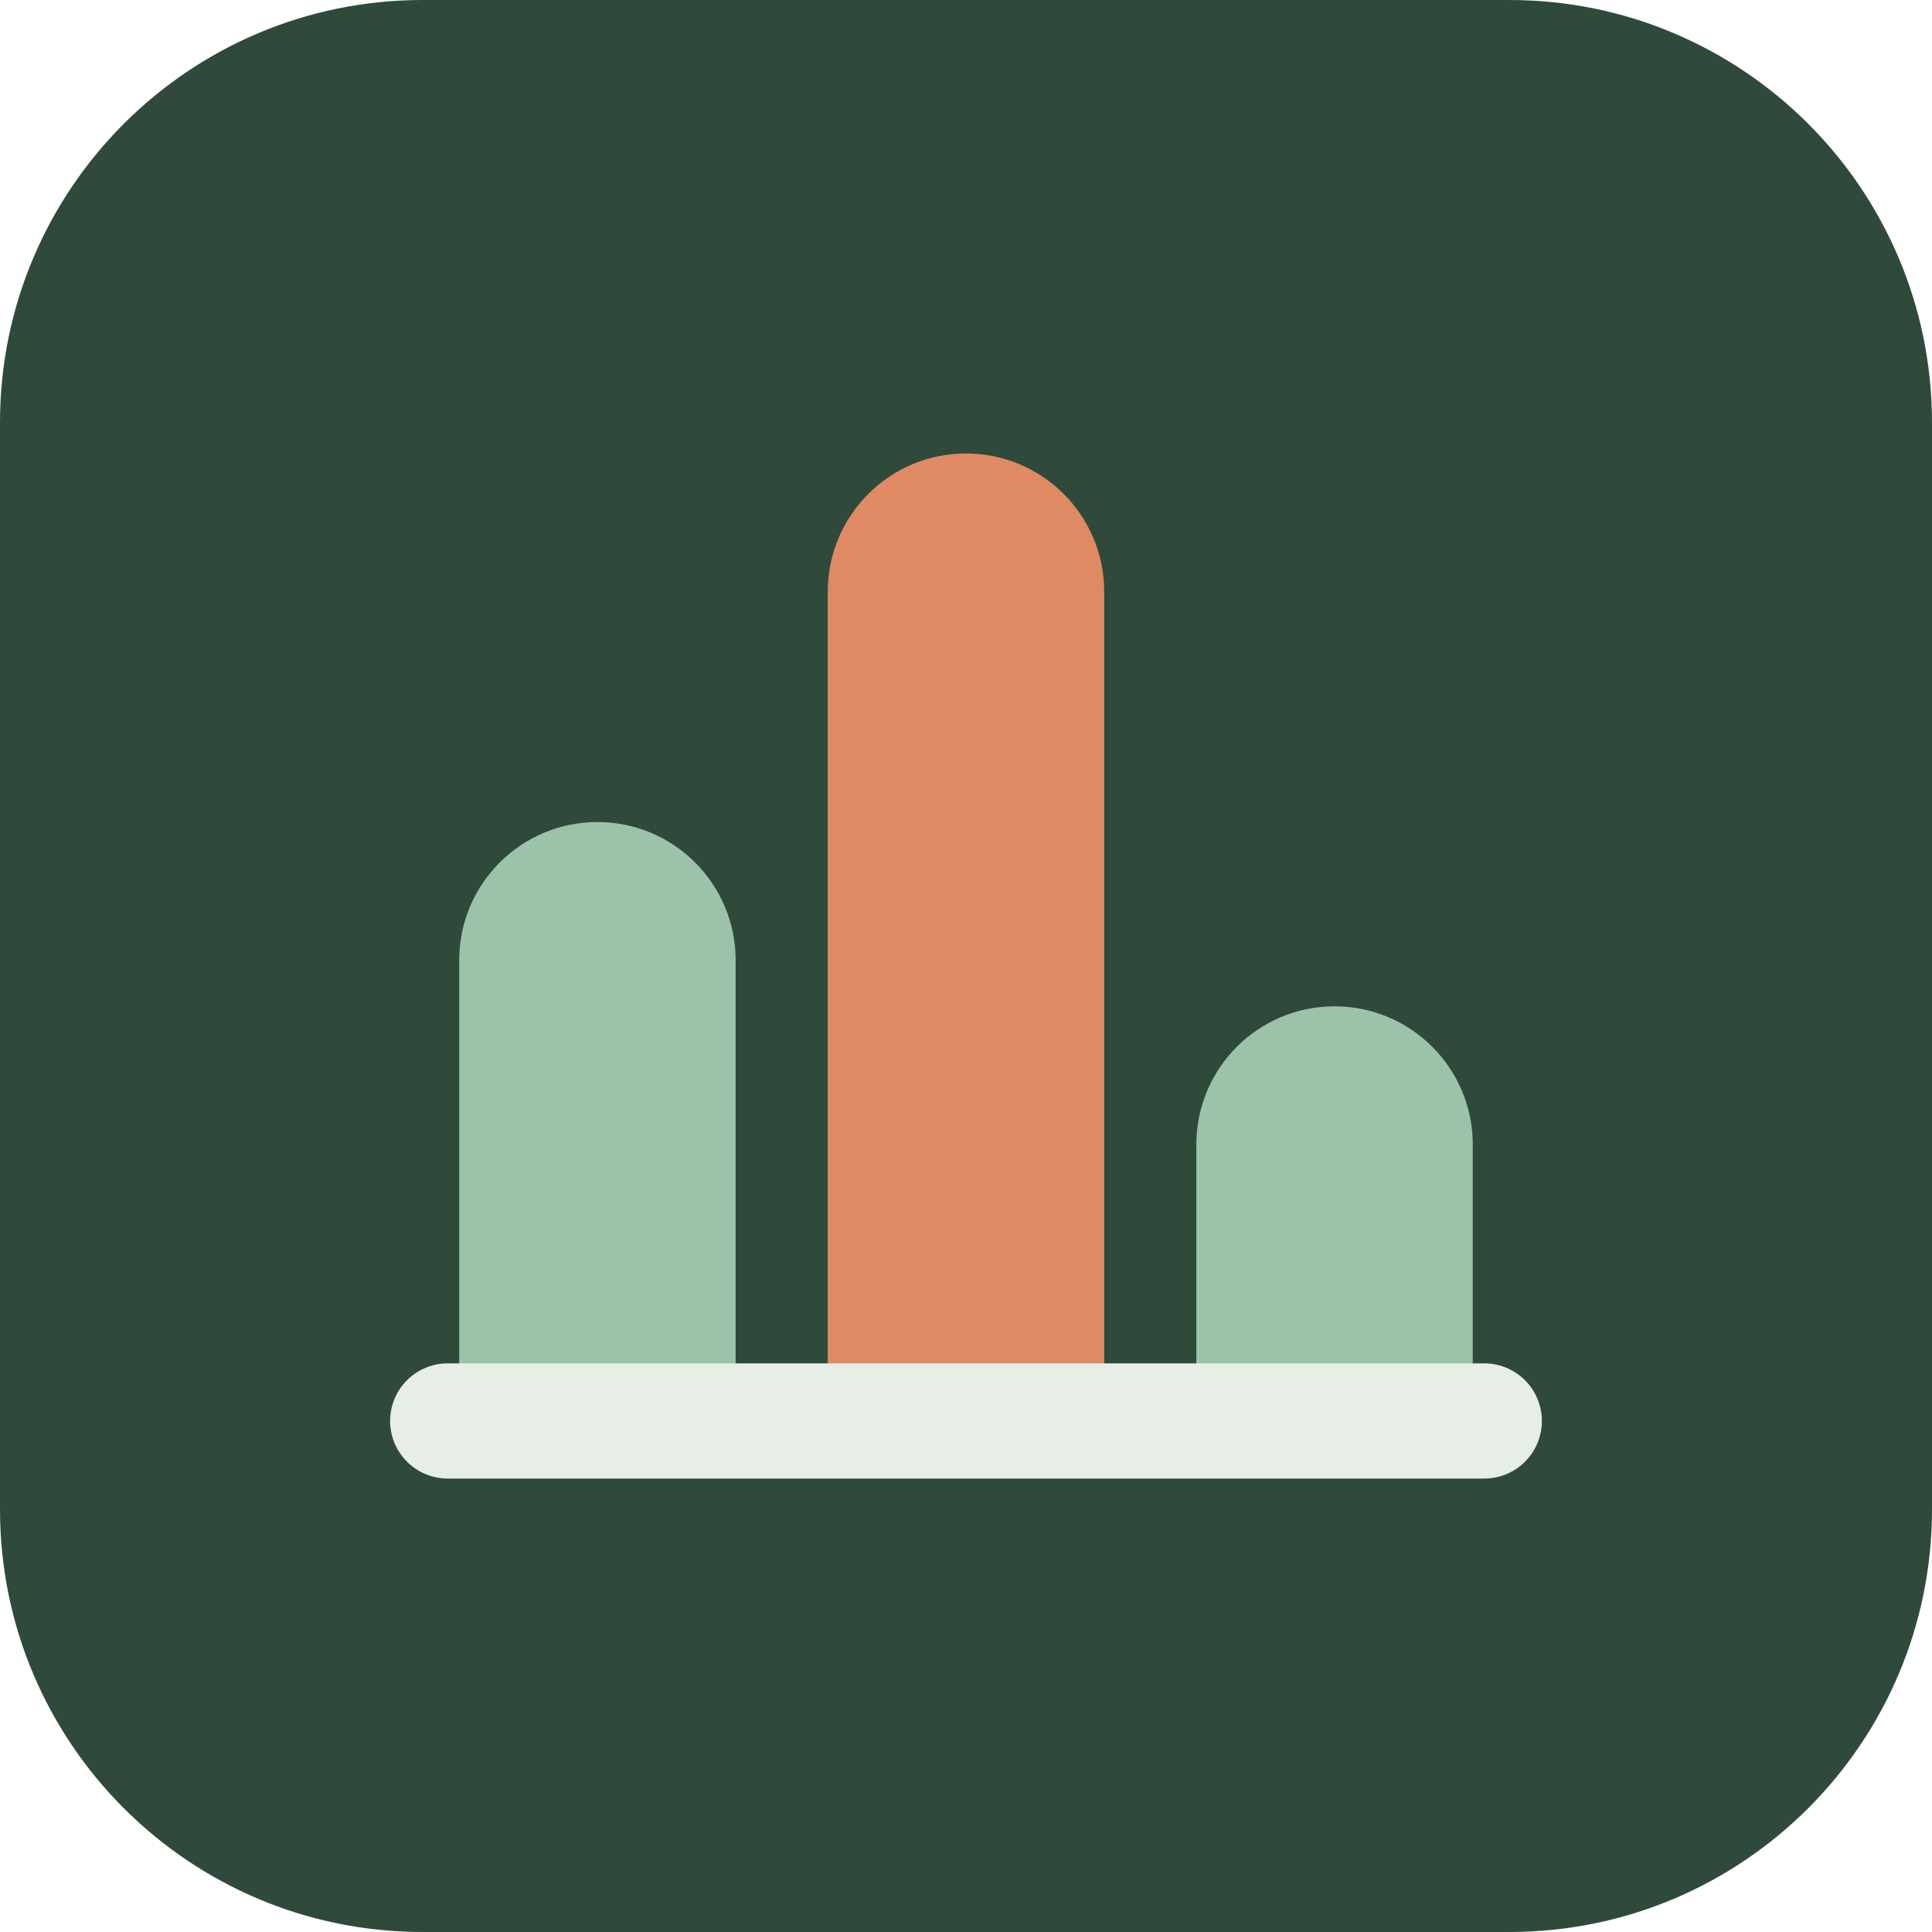
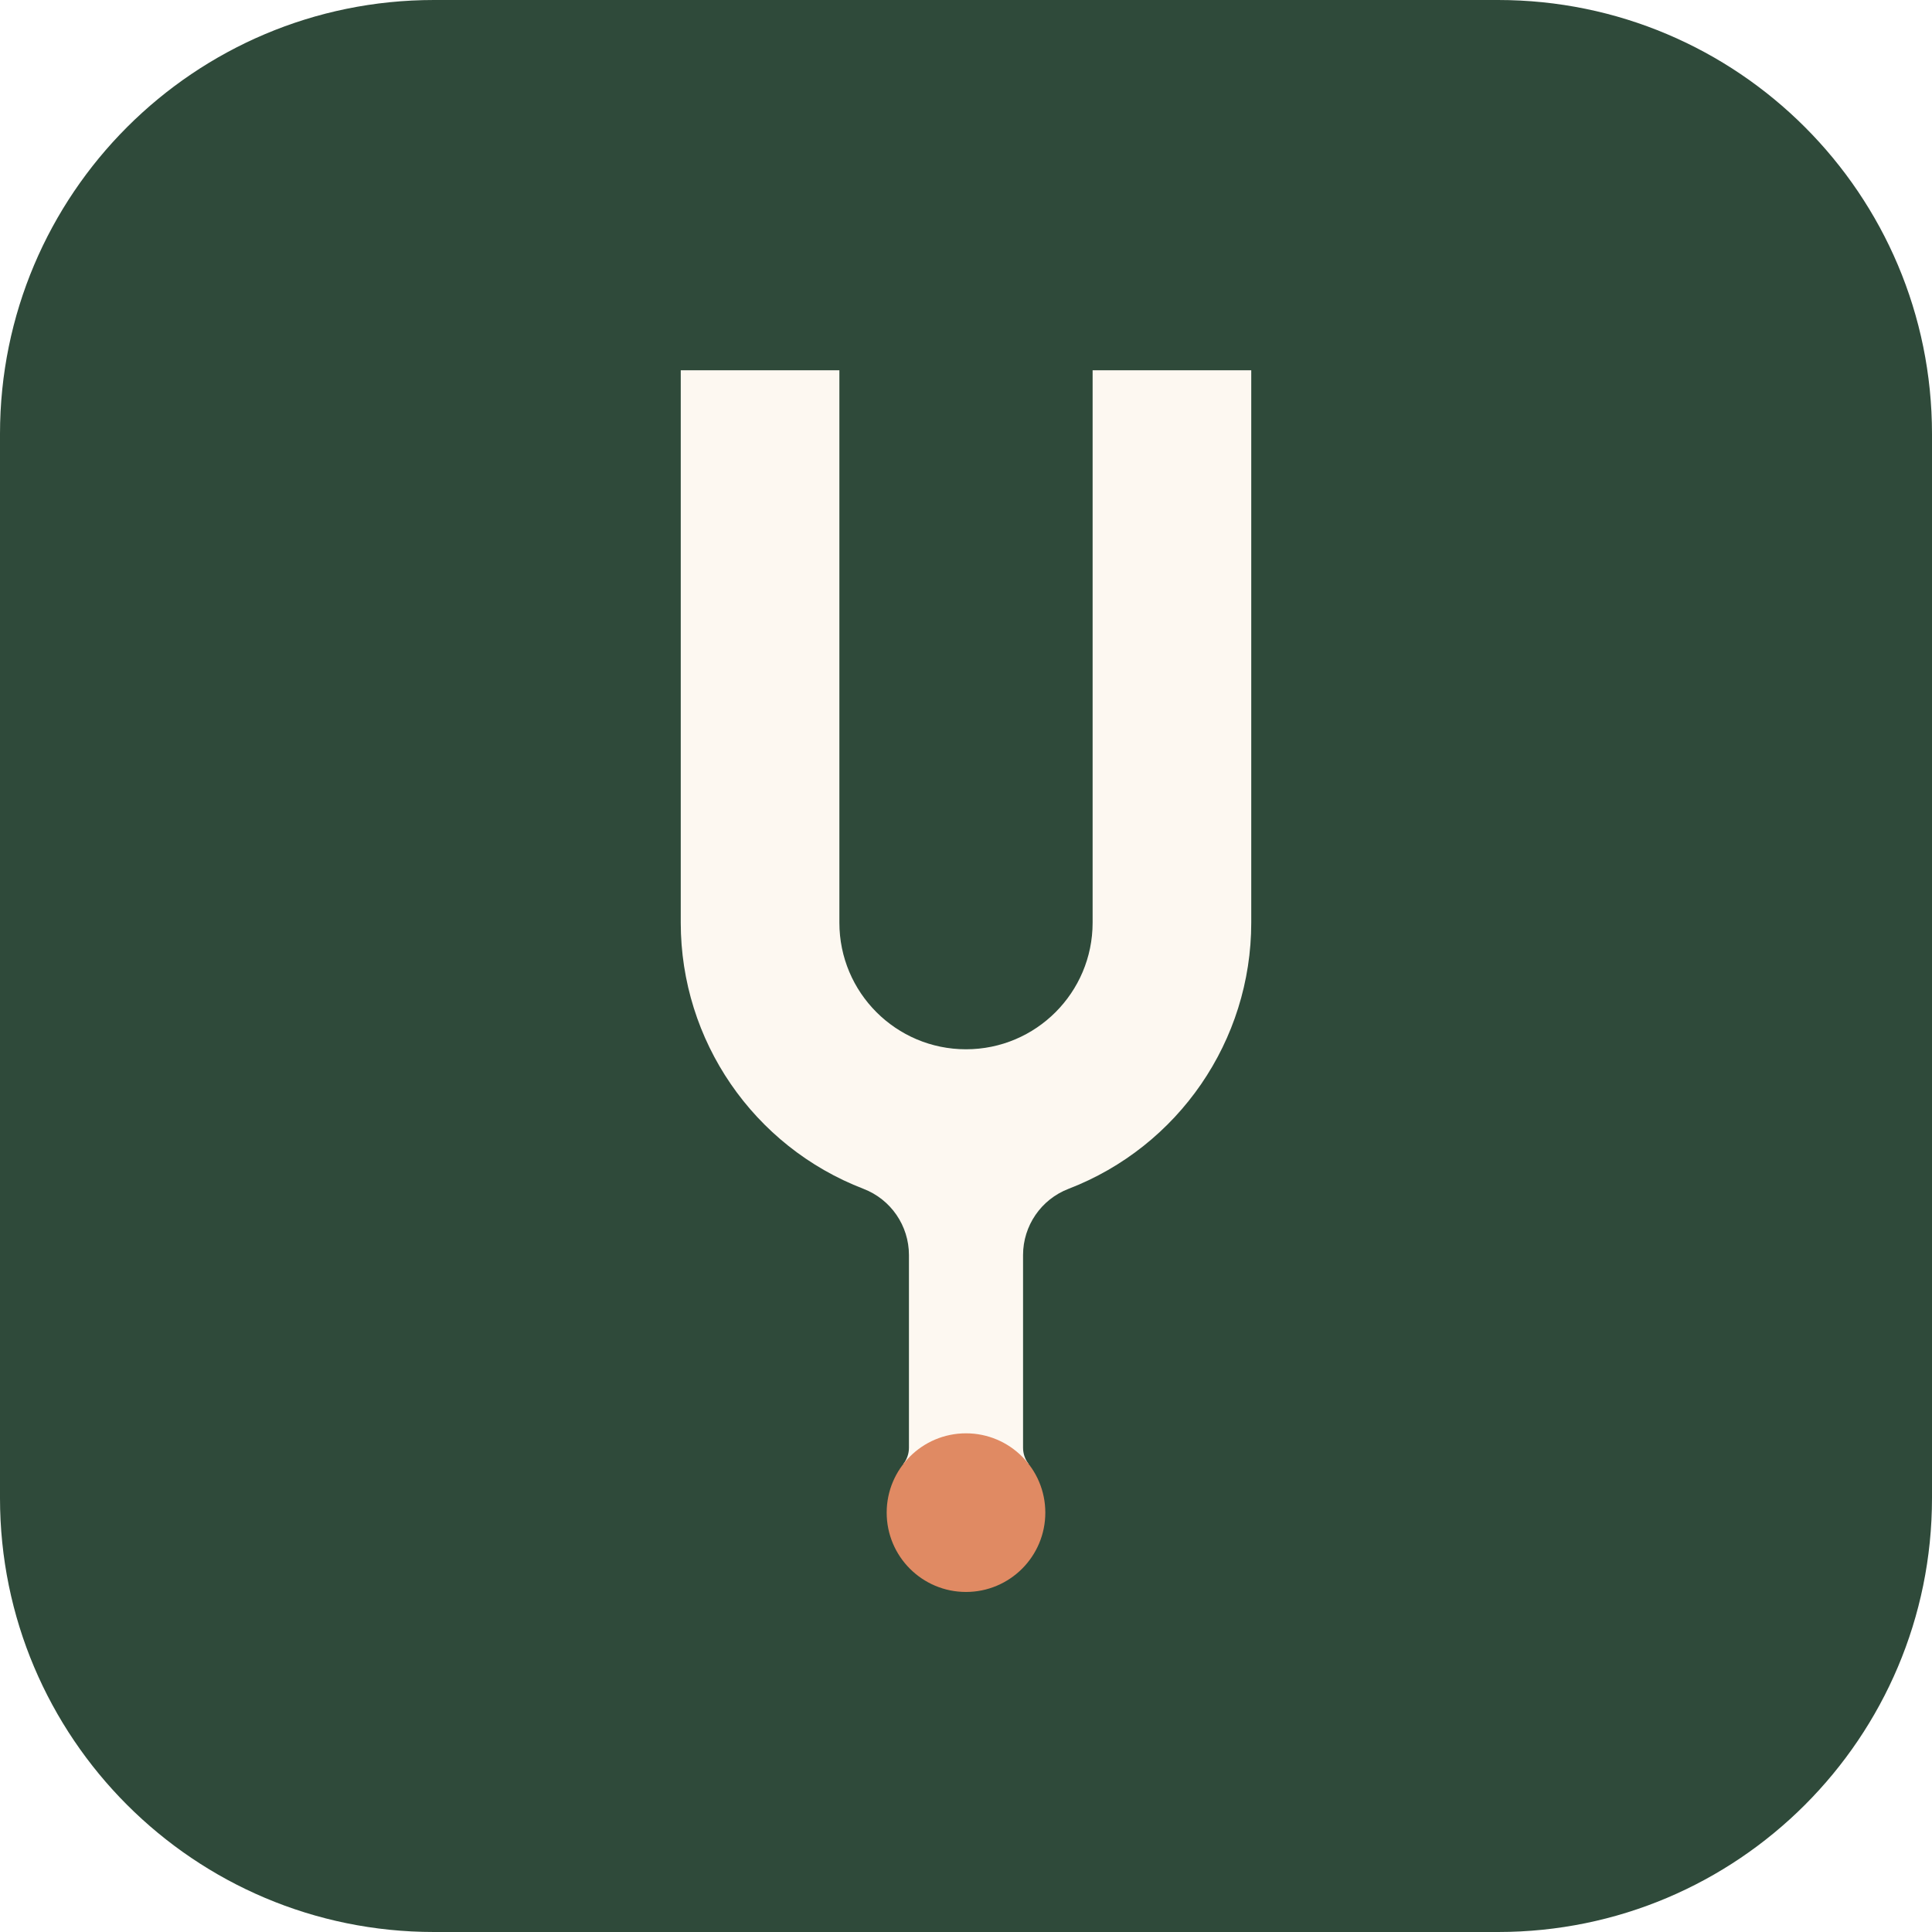
- <svg xmlns="http://www.w3.org/2000/svg" viewBox="0 0 512 512" width="512" height="512" role="img" aria-label="JevOss">
-   <rect width="512" height="512" rx="112" fill="#2F4A3A" />
-   <g transform="translate(60.65 59.13) scale(6.1046)">
-     <path d="M10 52 V32 A6 6 0 0 1 22 32 V52 Z" fill="#9CC3AA" />
-     <path d="M26 52 V16 A6 6 0 0 1 38 16 V52 Z" fill="#E08A63" />
-     <path d="M42 52 V40 A6 6 0 0 1 54 40 V52 Z" fill="#9CC3AA" />
-     <path d="M9.5 52 L54.5 52" fill="none" stroke-width="5" stroke-linecap="round" stroke-linejoin="round" stroke="#E6EEE5" />
-   </g>
+ <svg xmlns="http://www.w3.org/2000/svg" viewBox="0 0 1024 1024" width="1024" height="1024" role="img" aria-labelledby="title">
+   <rect width="1024" height="1024" rx="230" fill="#2F4A3A" />
+   <path fill="#FDF8F1" d="M360.81 196.24V489.03A151.19 151.19 0 0 0 457.67 630.11A37.61 37.61 0 0 1 481.76 665.21V767.32A14.01 14.01 0 0 1 478.81 775.92L545.19 775.92A14.01 14.01 0 0 1 542.24 767.32V665.21A37.61 37.61 0 0 1 566.33 630.11A151.19 151.19 0 0 0 663.19 489.03V196.24H579.11V489.03A67.11 67.11 0 0 1 444.89 489.03V196.24Z" />
+   <circle fill="#E08A63" cx="512" cy="801.73" r="42.04" />
</svg>
